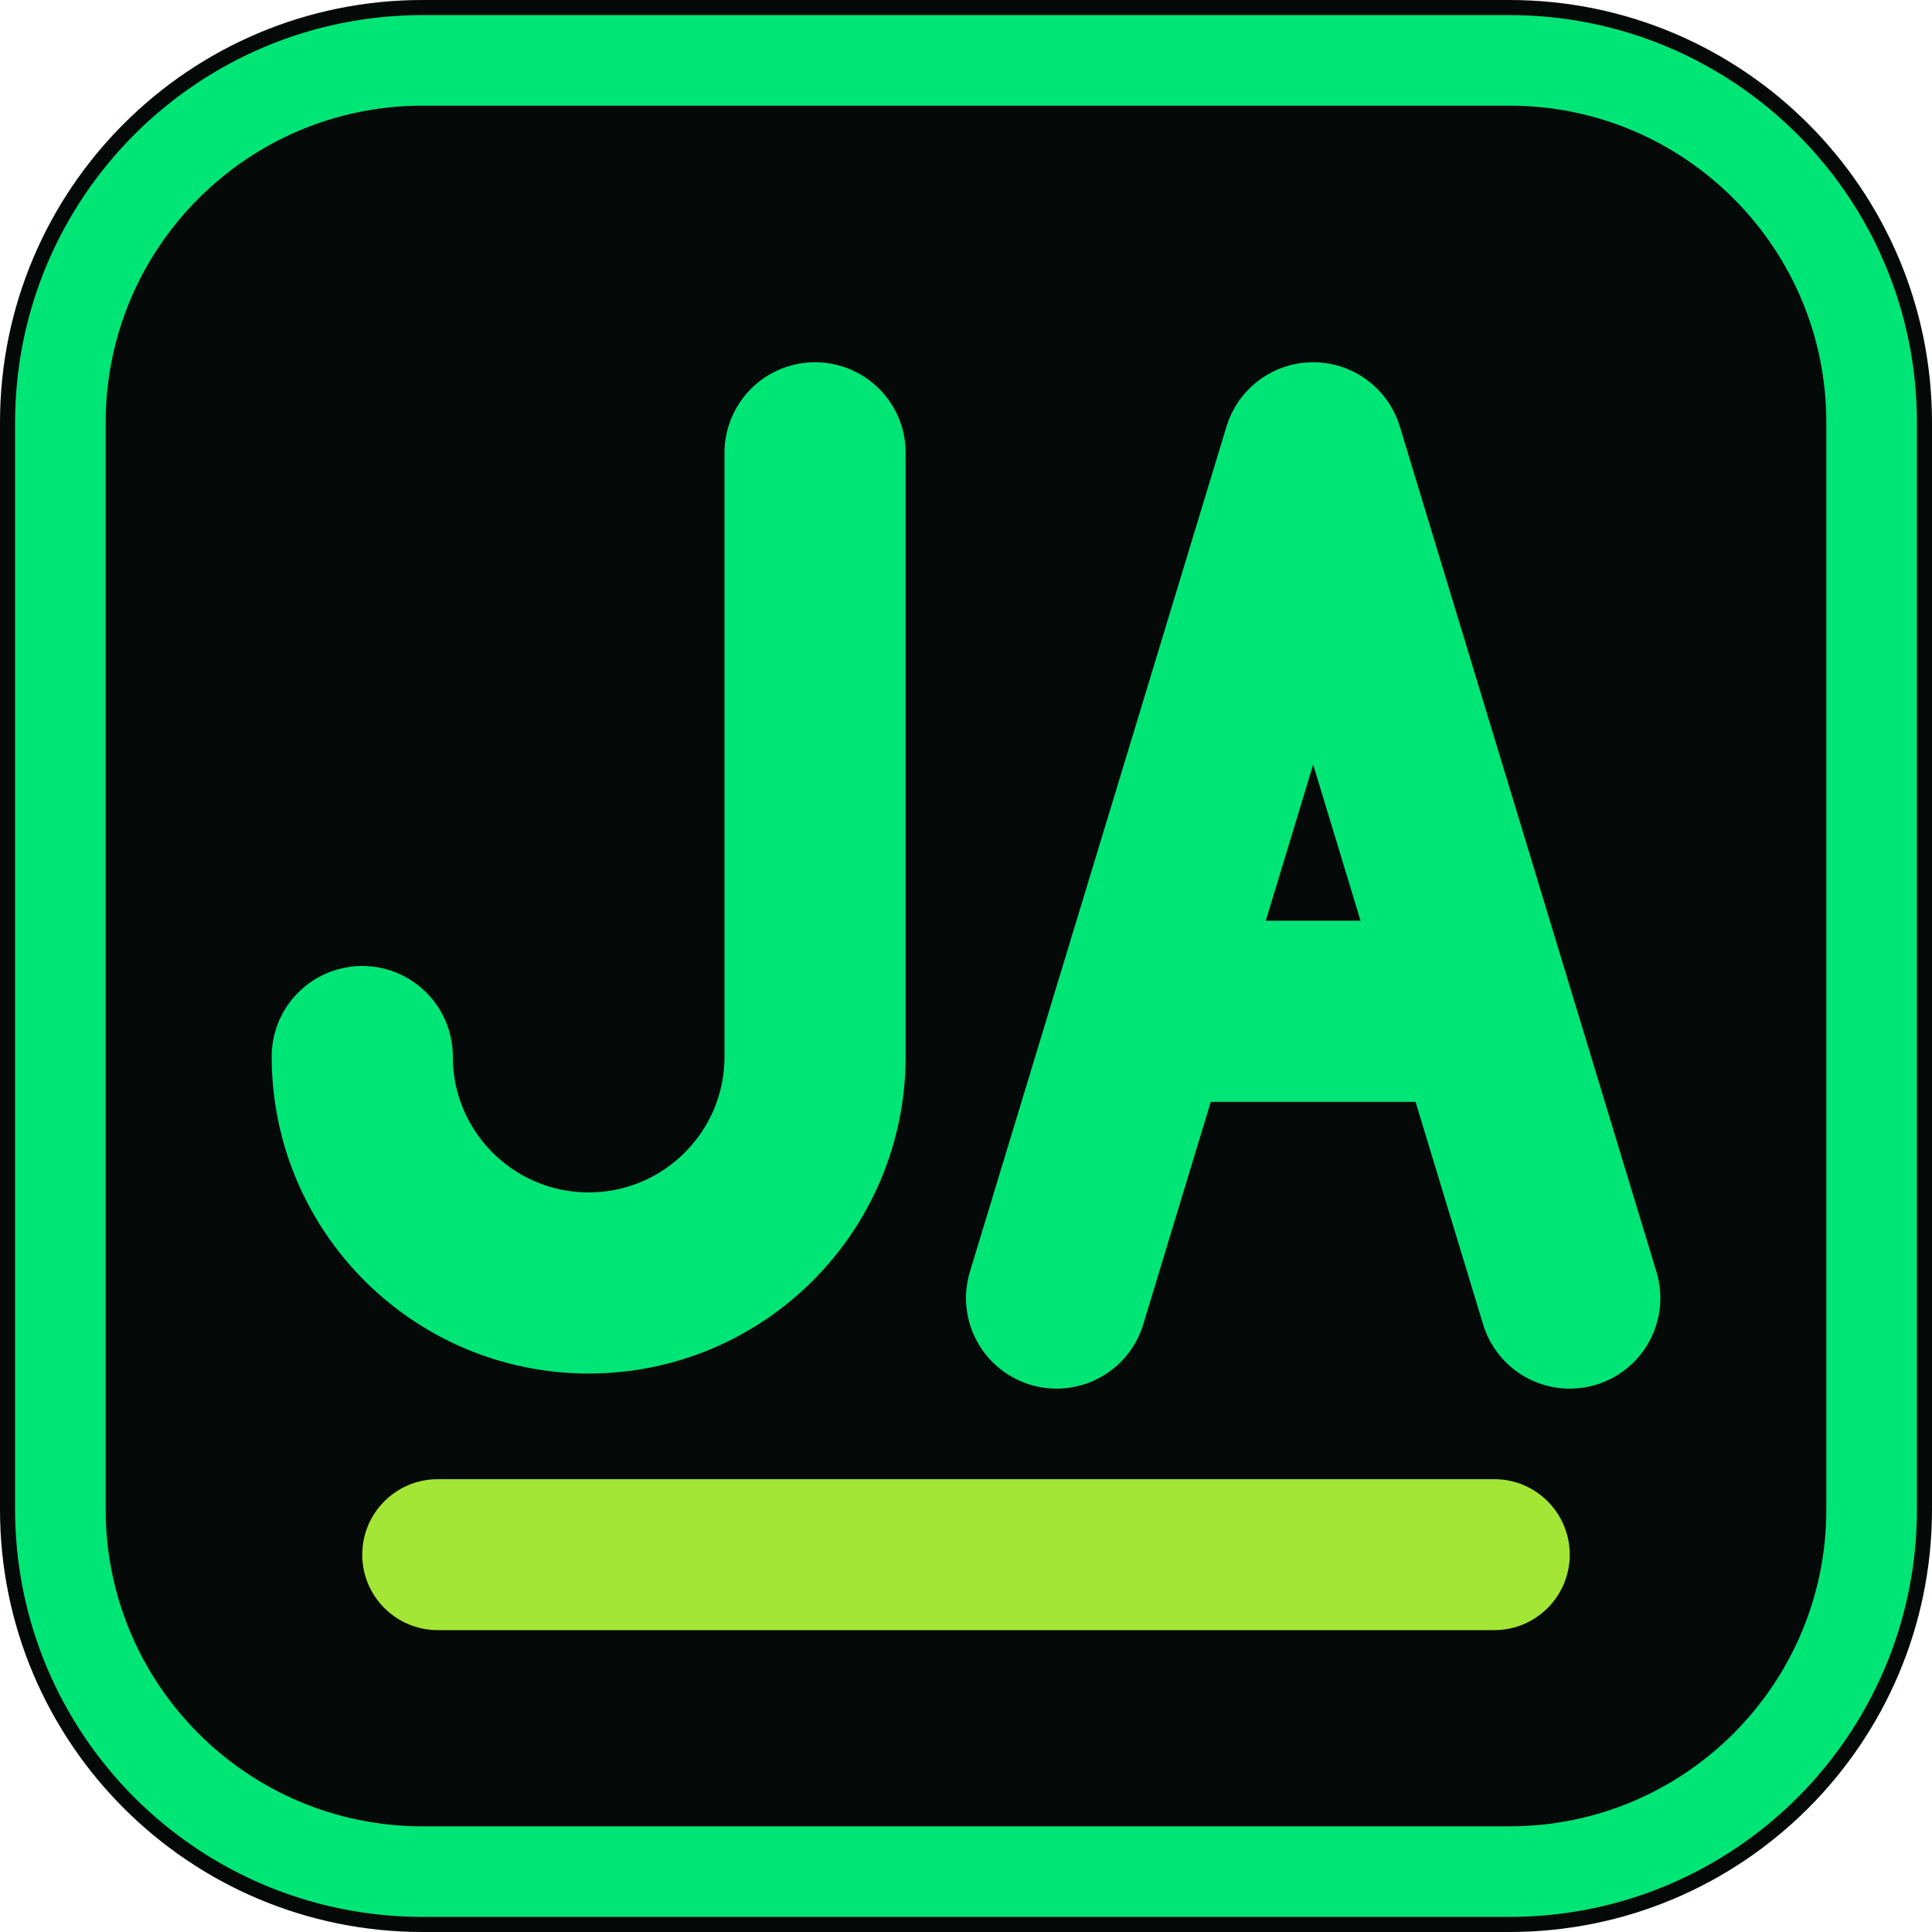
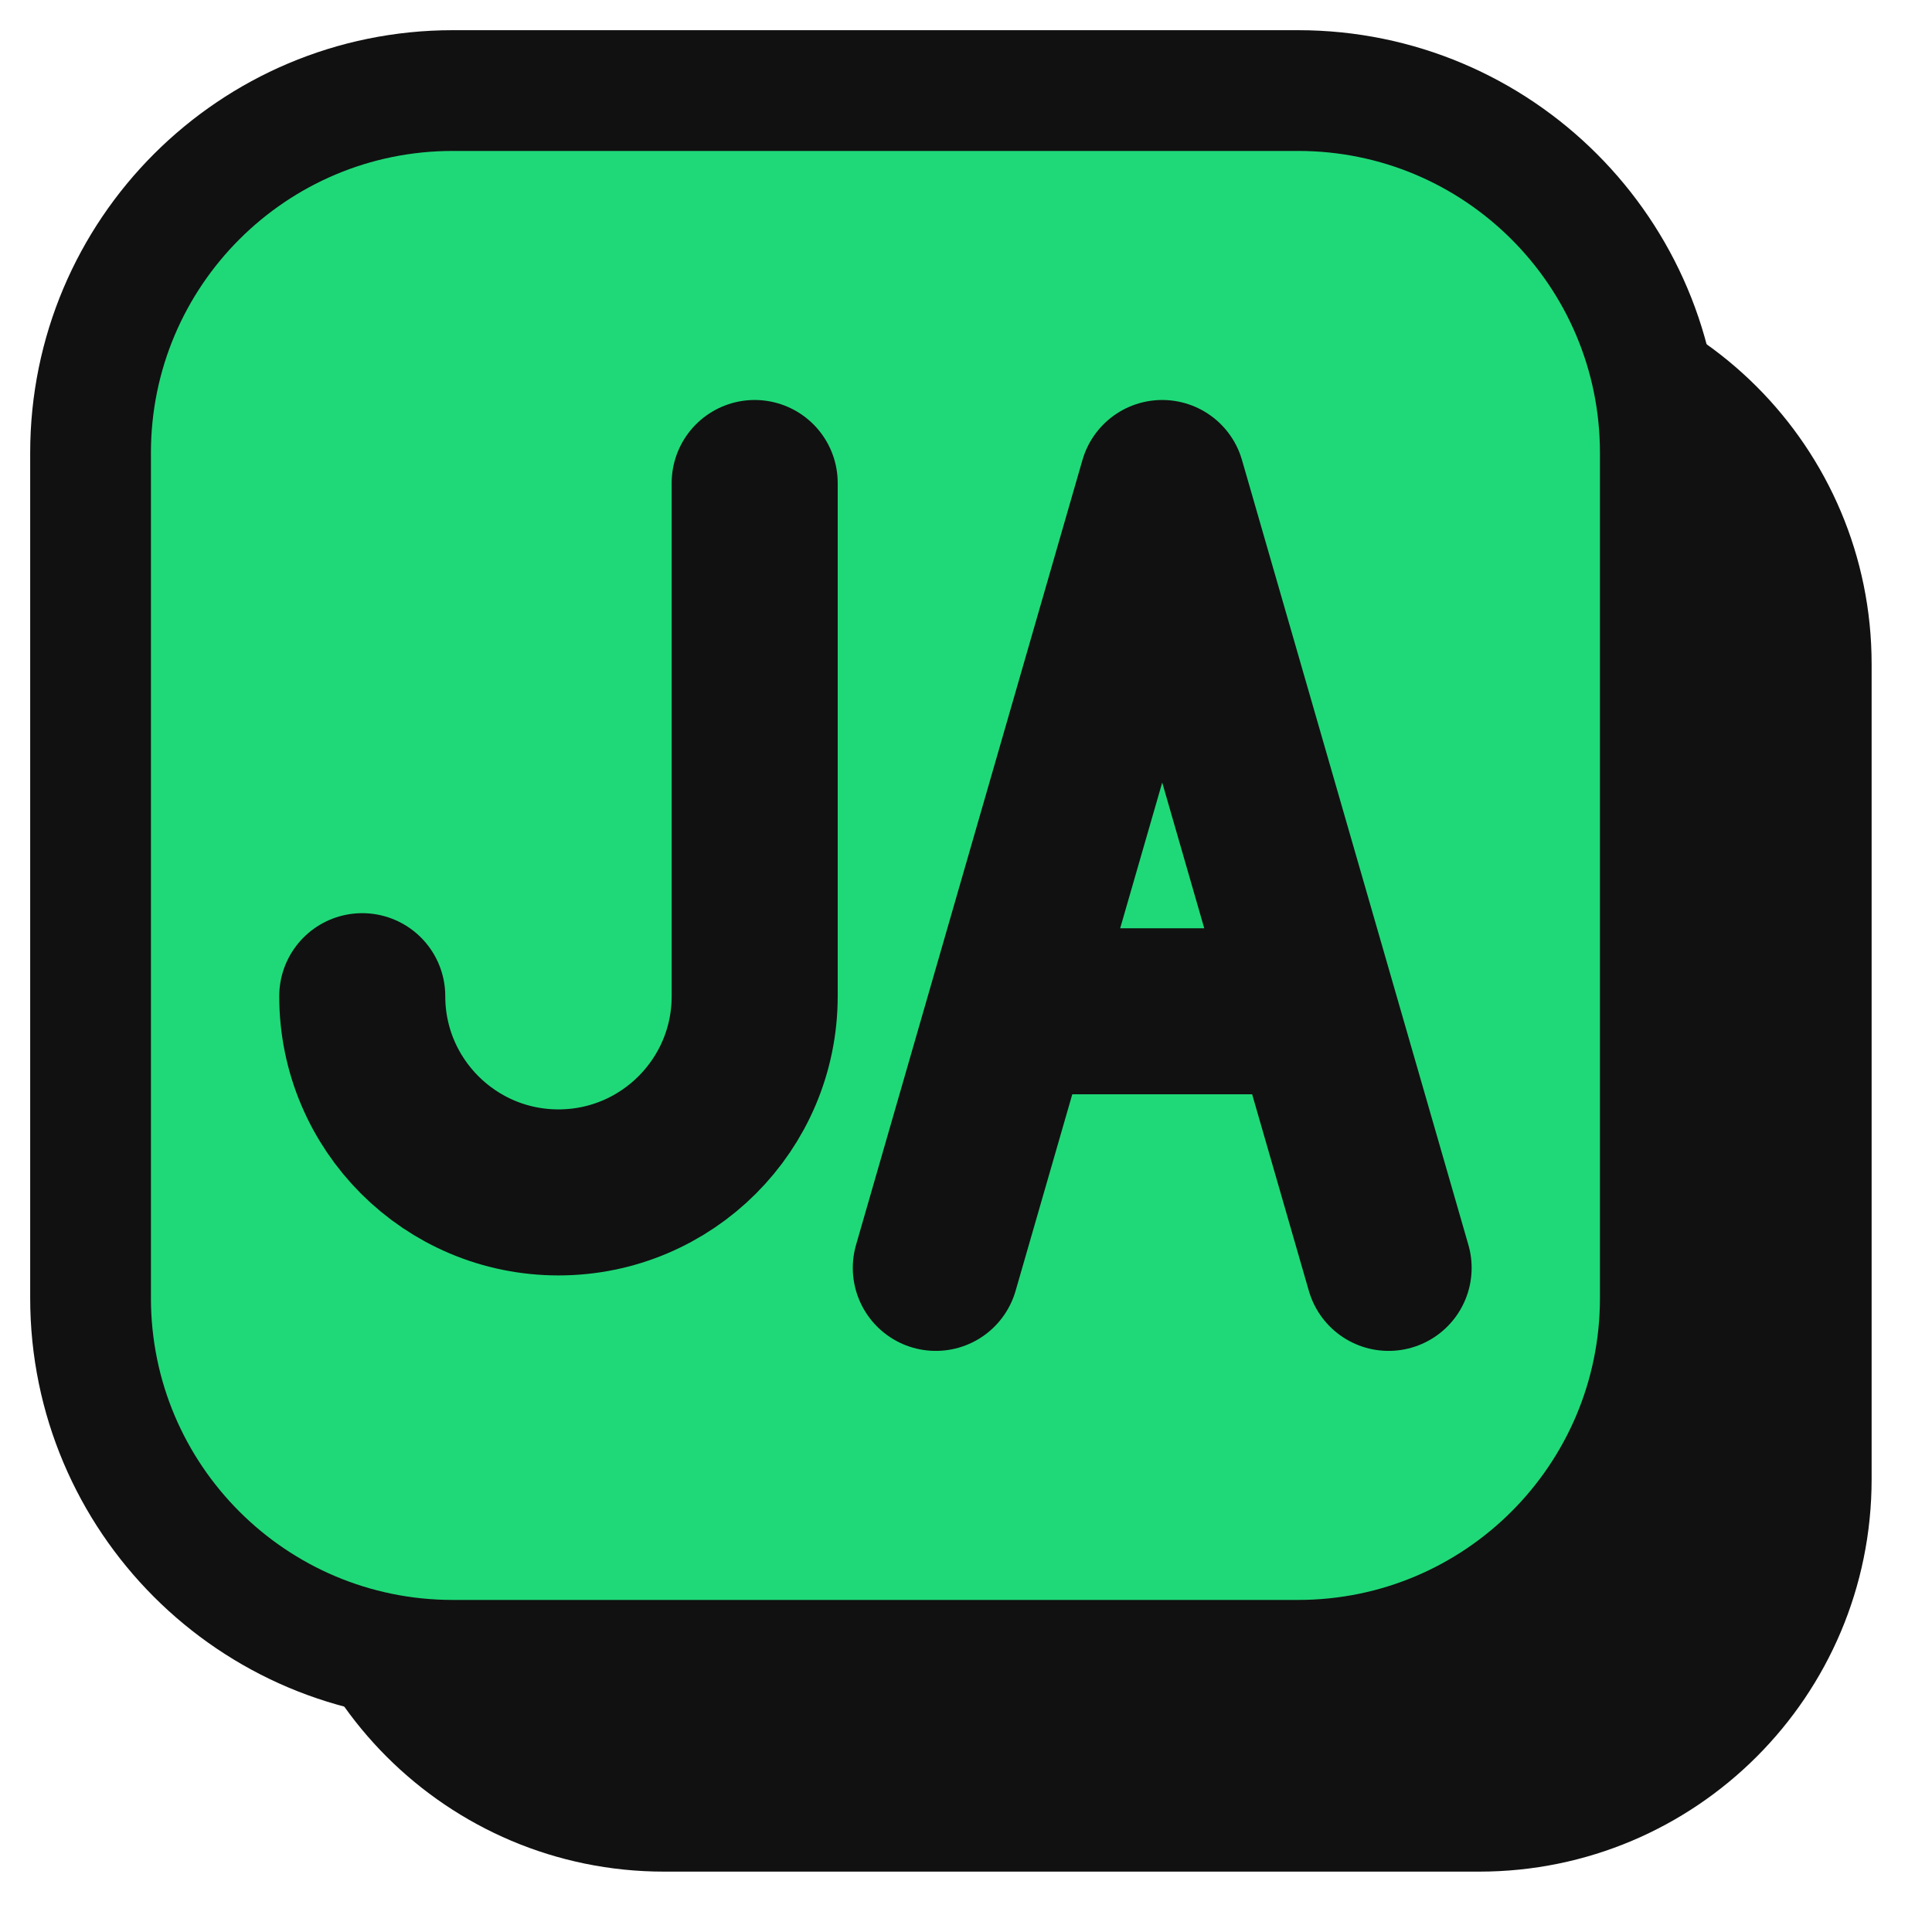
<svg xmlns="http://www.w3.org/2000/svg" viewBox="0 0 64 64">
-   <rect width="64" height="64" rx="14" fill="#050a08" />
-   <rect x="2" y="2" width="60" height="60" rx="12" fill="none" stroke="#00e676" stroke-width="3" />
-   <g fill="none" stroke="#00e676" stroke-width="6" stroke-linecap="round" stroke-linejoin="round">
-     <path d="M27 15v20a7.5 7.5 0 0 1-15 0" />
-     <path d="M35 43l8.5-28L52 43M38.5 33.500h10" />
+   <rect x="9" y="9" width="53" height="53" rx="13" fill="#111111" />
+   <rect x="3" y="3" width="52" height="52" rx="12" fill="#1fd978" stroke="#111111" stroke-width="4" />
+   <g fill="none" stroke="#111111" stroke-width="5.500" stroke-linecap="round" stroke-linejoin="round">
+     <path d="M25 16v17a6.500 6.500 0 0 1-13 0" />
+     <path d="M31 42l7.500-26L46 42M34 33.500h9" />
  </g>
-   <rect x="12" y="49" width="40" height="5" rx="2.500" fill="#a3e635" />
</svg>
